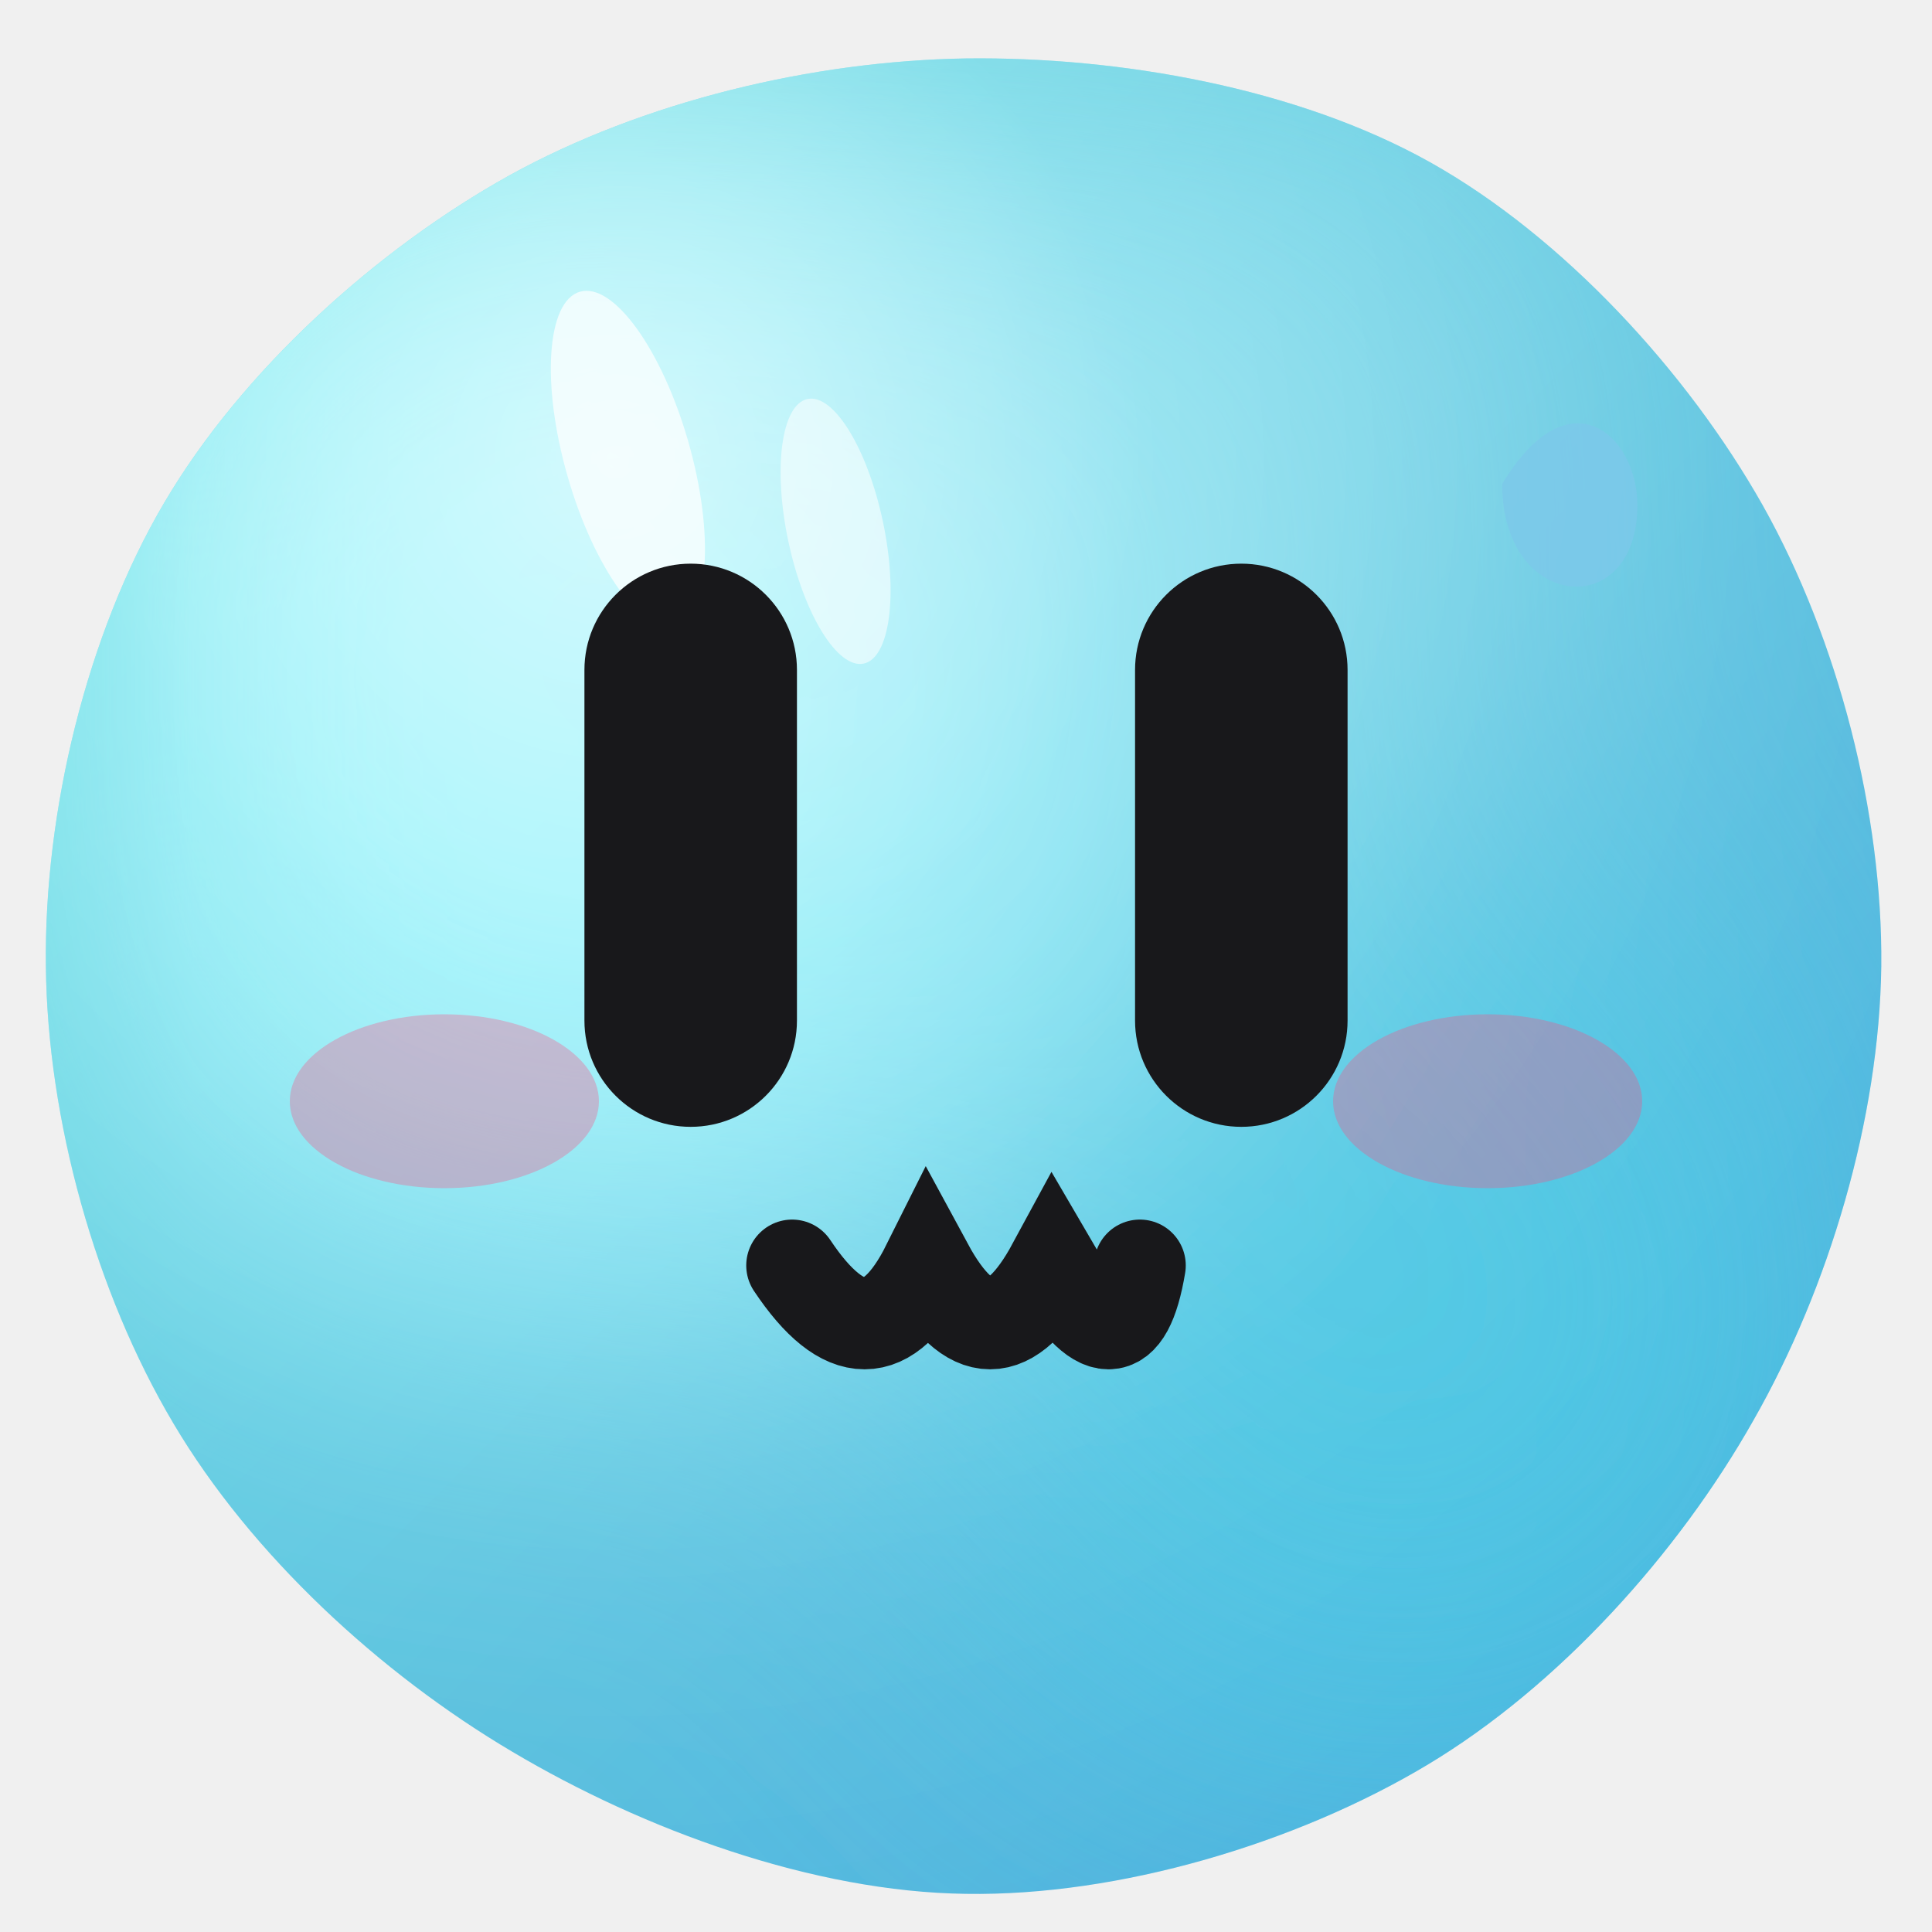
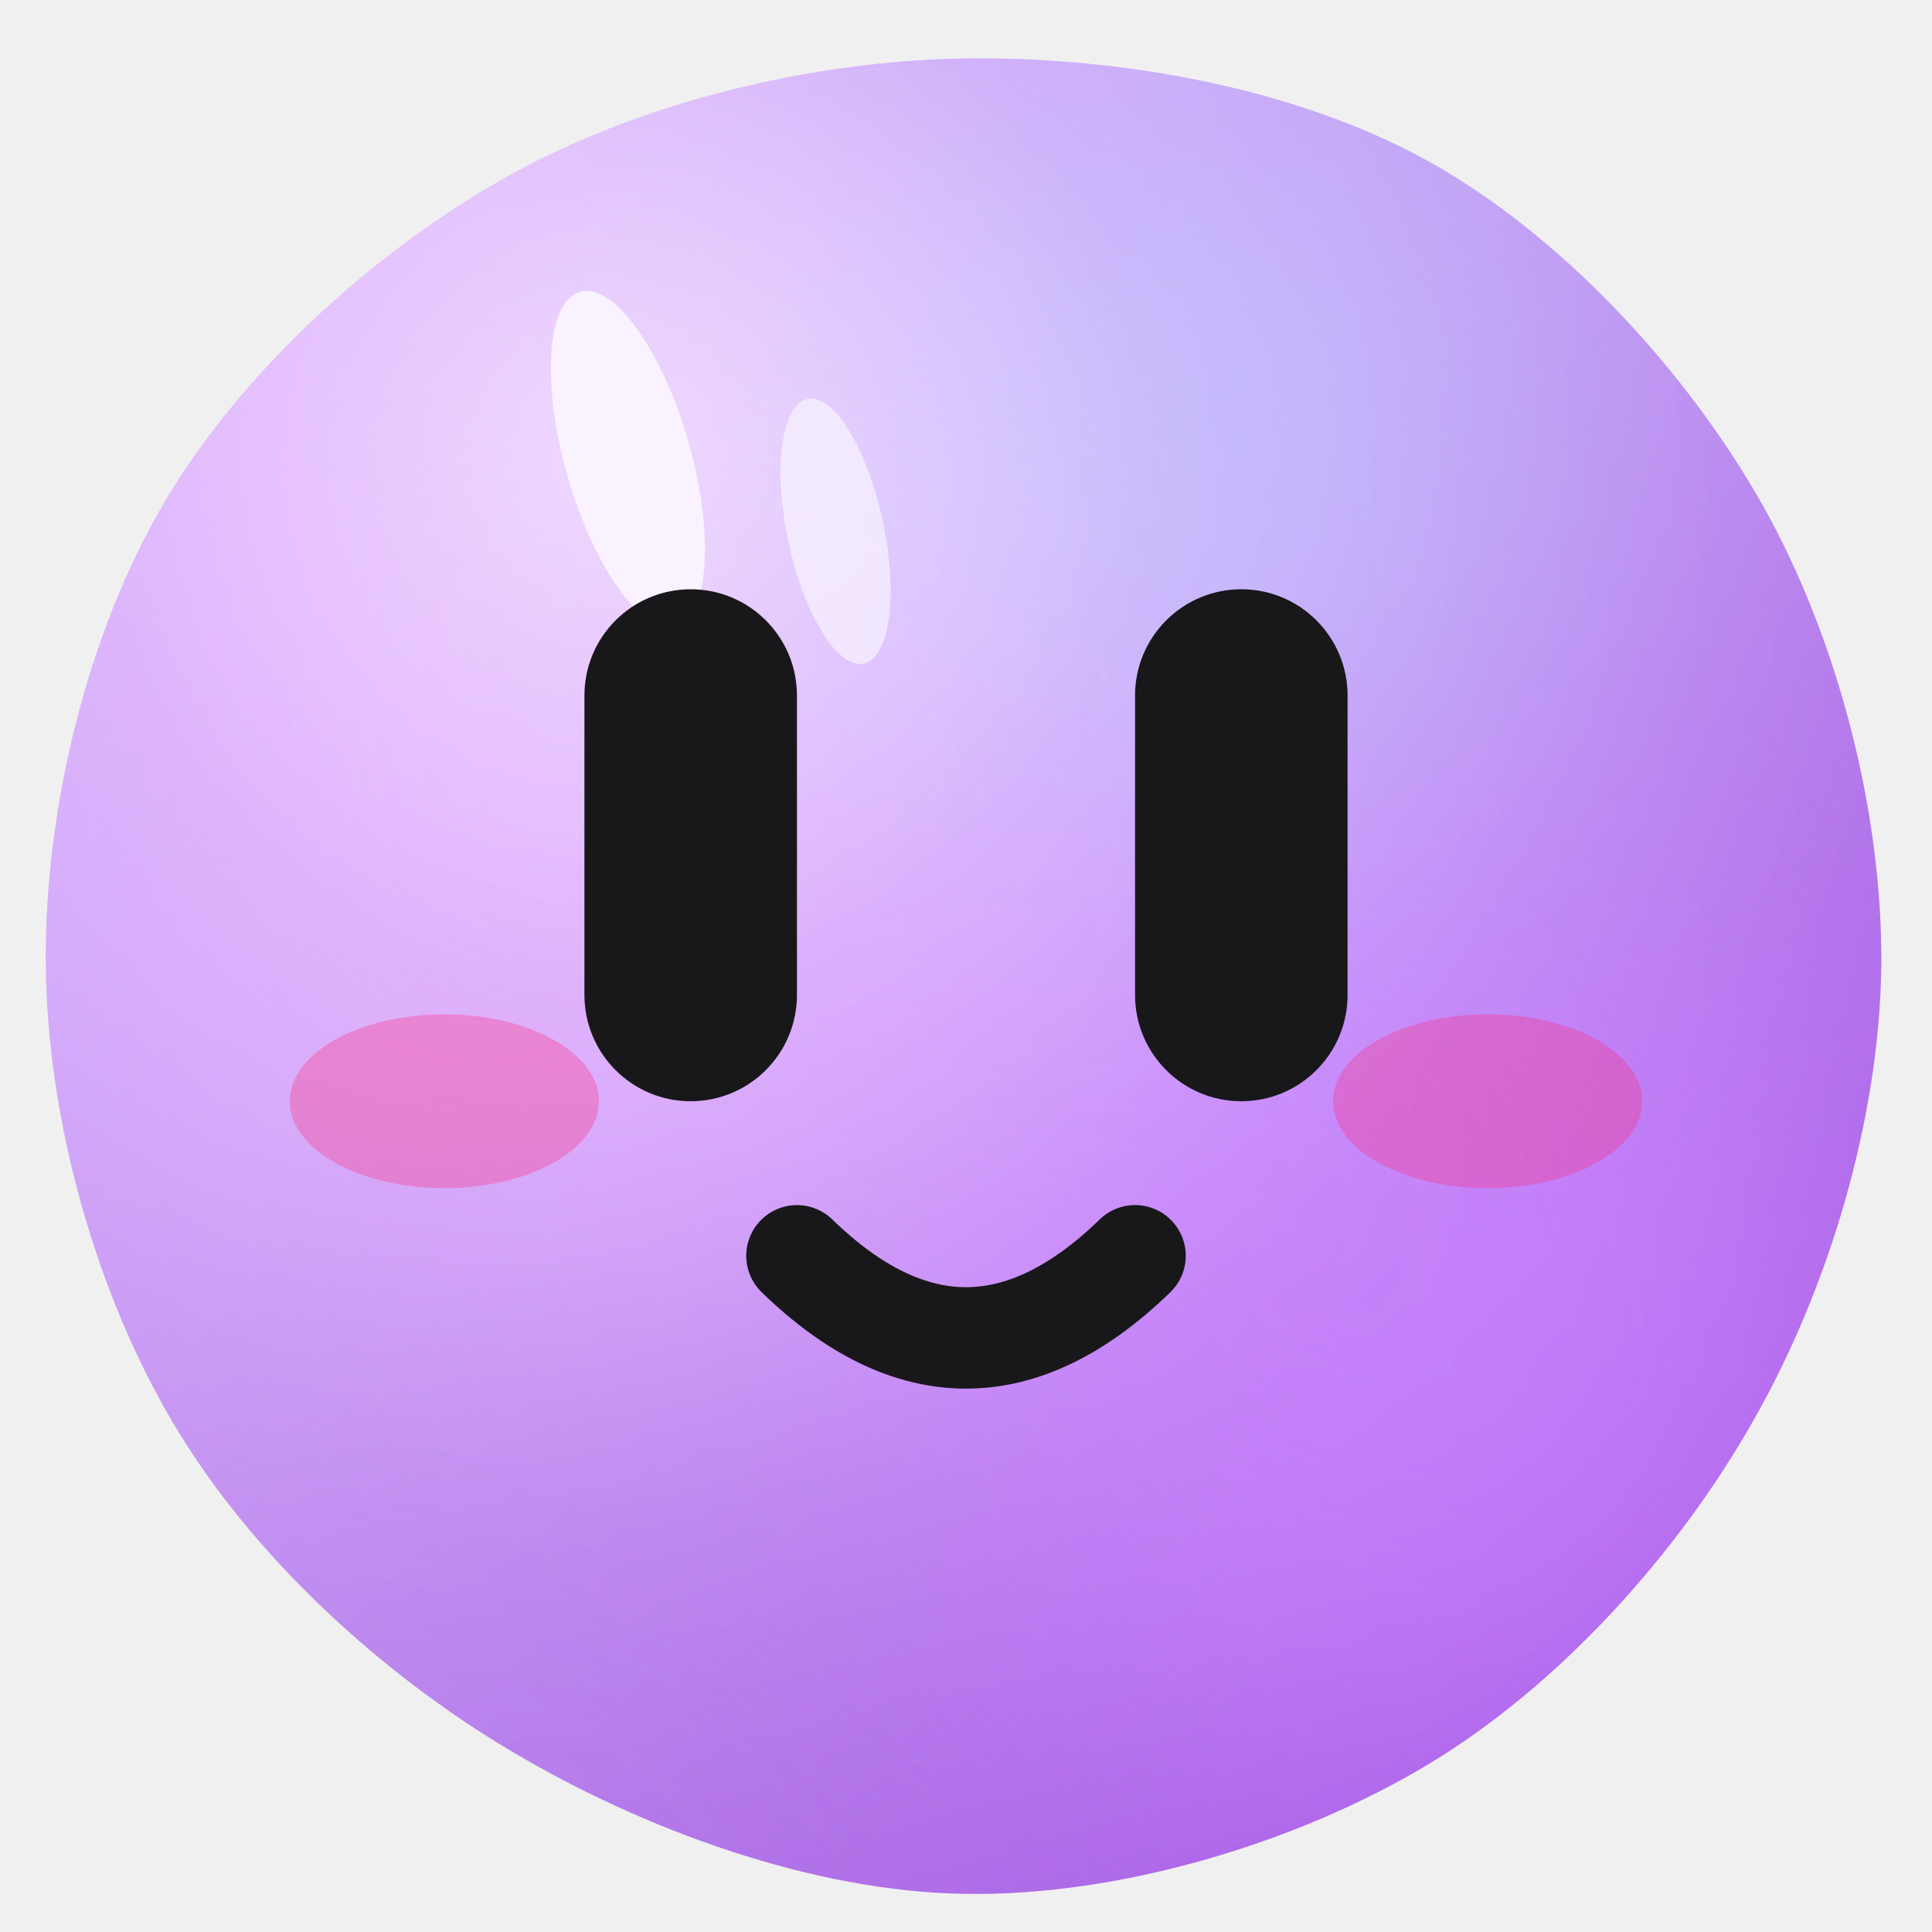
<svg xmlns="http://www.w3.org/2000/svg" viewBox="0 0 40 40">
  <defs>
    <linearGradient id="bg" x1="0" y1="0" x2="1" y2="1">
-       <stop offset="0%" stop-color="#64DFDF" />
-       <stop offset="100%" stop-color="#4EA8DE" />
+       <stop offset="0%" stop-color="#D8BBFF" />
+       <stop offset="100%" stop-color="#9D4EDD" />
    </linearGradient>
    <filter id="blur" x="-50%" y="-50%" width="200%" height="200%">
      <feGaussianBlur stdDeviation="5" />
    </filter>
    <radialGradient id="sheen" cx="32%" cy="24%" r="78%">
      <stop offset="0%" stop-color="#ffffff" stop-opacity="0.55" />
      <stop offset="35%" stop-color="#ffffff" stop-opacity="0.14" />
      <stop offset="100%" stop-color="#ffffff" stop-opacity="0" />
    </radialGradient>
    <clipPath id="mochi">
      <path d="M 38.95 20.00 C 38.91 23.16, 37.87 26.66, 36.30 29.41 C 34.74 32.17, 32.27 34.91, 29.55 36.54 C 26.83 38.17, 23.16 39.26, 20.00 39.21 C 16.84 39.17, 13.34 37.89, 10.61 36.27 C 7.87 34.65, 5.20 32.19, 3.59 29.47 C 1.98 26.76, 0.98 23.18, 0.95 20.00 C 0.91 16.82, 1.79 13.14, 3.40 10.41 C 5.00 7.69, 7.78 5.17, 10.55 3.63 C 13.32 2.10, 16.82 1.26, 20.00 1.21 C 23.18 1.17, 26.86 1.82, 29.61 3.36 C 32.36 4.90, 34.94 7.70, 36.50 10.47 C 38.06 13.25, 38.98 16.84, 38.95 20.00 Z" />
    </clipPath>
  </defs>
  <g clip-path="url(#mochi)">
    <rect width="40" height="40" fill="url(#bg)" />
    <g filter="url(#blur)">
-       <circle cx="12" cy="14" r="13" fill="#A8F9FF" opacity="0.88" />
-       <circle cx="29" cy="27" r="10" fill="#48CAE4" opacity="0.78" />
-       <circle cx="25" cy="9" r="8" fill="#90E0EF" opacity="0.7" />
+       <circle cx="12" cy="14" r="13" fill="#E0AAFF" opacity="0.88" />
+       <circle cx="29" cy="27" r="10" fill="#C77DFF" opacity="0.78" />
+       <circle cx="25" cy="9" r="8" fill="#B8C0FF" opacity="0.7" />
    </g>
    <circle cx="20" cy="20" r="20" fill="url(#sheen)" style="mix-blend-mode: screen" />
    <g opacity="0.85" style="mix-blend-mode: screen">
      <ellipse cx="13" cy="9.5" rx="1.3" ry="3.6" fill="#ffffff" opacity="0.85" transform="rotate(-16 13 9.5)" />
      <ellipse cx="17.3" cy="11" rx="1" ry="2.8" fill="#ffffff" opacity="0.65" transform="rotate(-12 17.3 11)" />
    </g>
-     <ellipse cx="9.2" cy="22.8" rx="3.2" ry="1.8" fill="#FF477E" opacity="0.32" />
-     <ellipse cx="30.8" cy="22.8" rx="3.2" ry="1.8" fill="#FF477E" opacity="0.32" />
-     <rect x="12.1" y="11.67" width="4.4" height="11.66" rx="2.2" fill="#18181b" />
-     <rect x="23.5" y="11.67" width="4.4" height="11.66" rx="2.2" fill="#18181b" />
-     <path d="M 31.1 10.02 C 31.1 12.66, 33.9 12.88, 33.9 10.46 C 33.9 9.03, 32.5 7.71, 31.1 10.02 Z" fill="#7cc8ea" opacity="0.8" />
-     <path d="M 16.4 26.2 Q 18 28.6 19.2 26.2 Q 20.5 28.6 21.8 26.2 Q 23.2 28.6 23.6 26.2" fill="none" stroke="#18181b" stroke-width="1.9" stroke-linecap="round" />
+     <ellipse cx="9.2" cy="22.8" rx="3.2" ry="1.8" fill="#FF2A7A" opacity="0.32" />
+     <ellipse cx="30.8" cy="22.8" rx="3.2" ry="1.8" fill="#FF2A7A" opacity="0.32" />
+     <rect x="12.1" y="12.2" width="4.4" height="10.6" rx="2.2" fill="#18181b" />
+     <rect x="23.5" y="12.2" width="4.4" height="10.6" rx="2.2" fill="#18181b" />
+     <path d="M 16.5 26 Q 20 29.4 23.5 26" fill="none" stroke="#18181b" stroke-width="2.1" stroke-linecap="round" />
  </g>
</svg>
